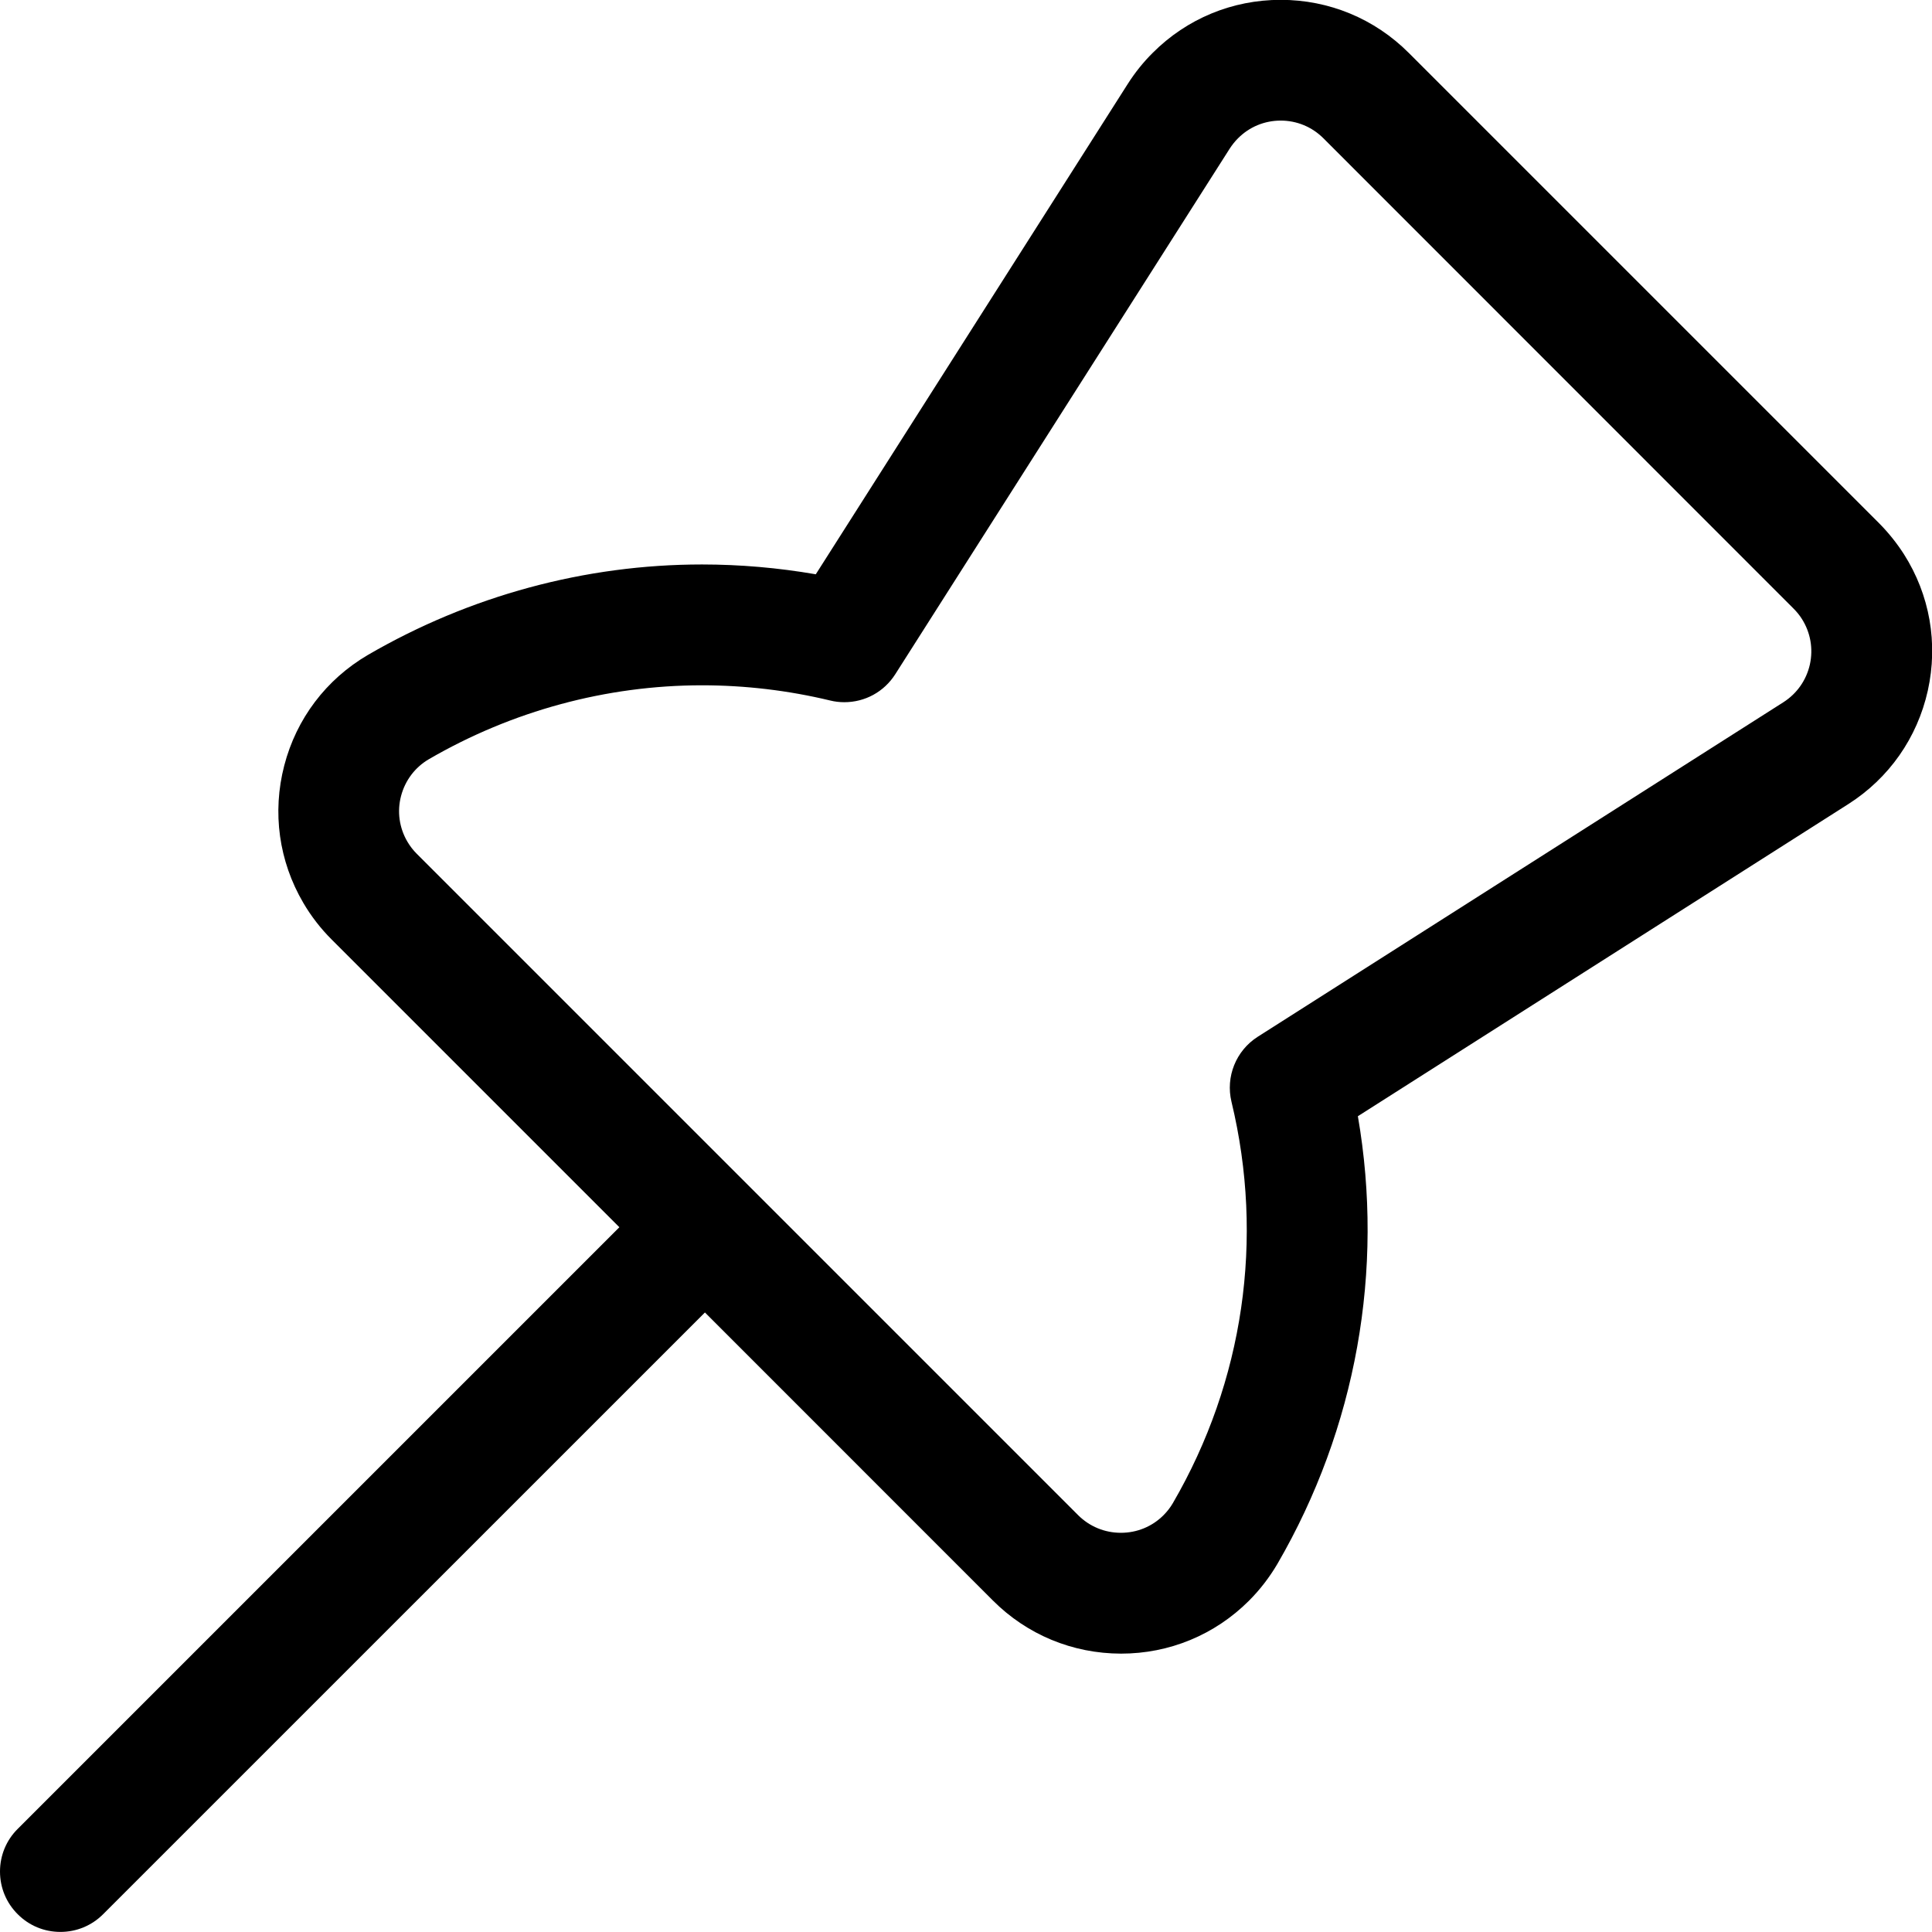
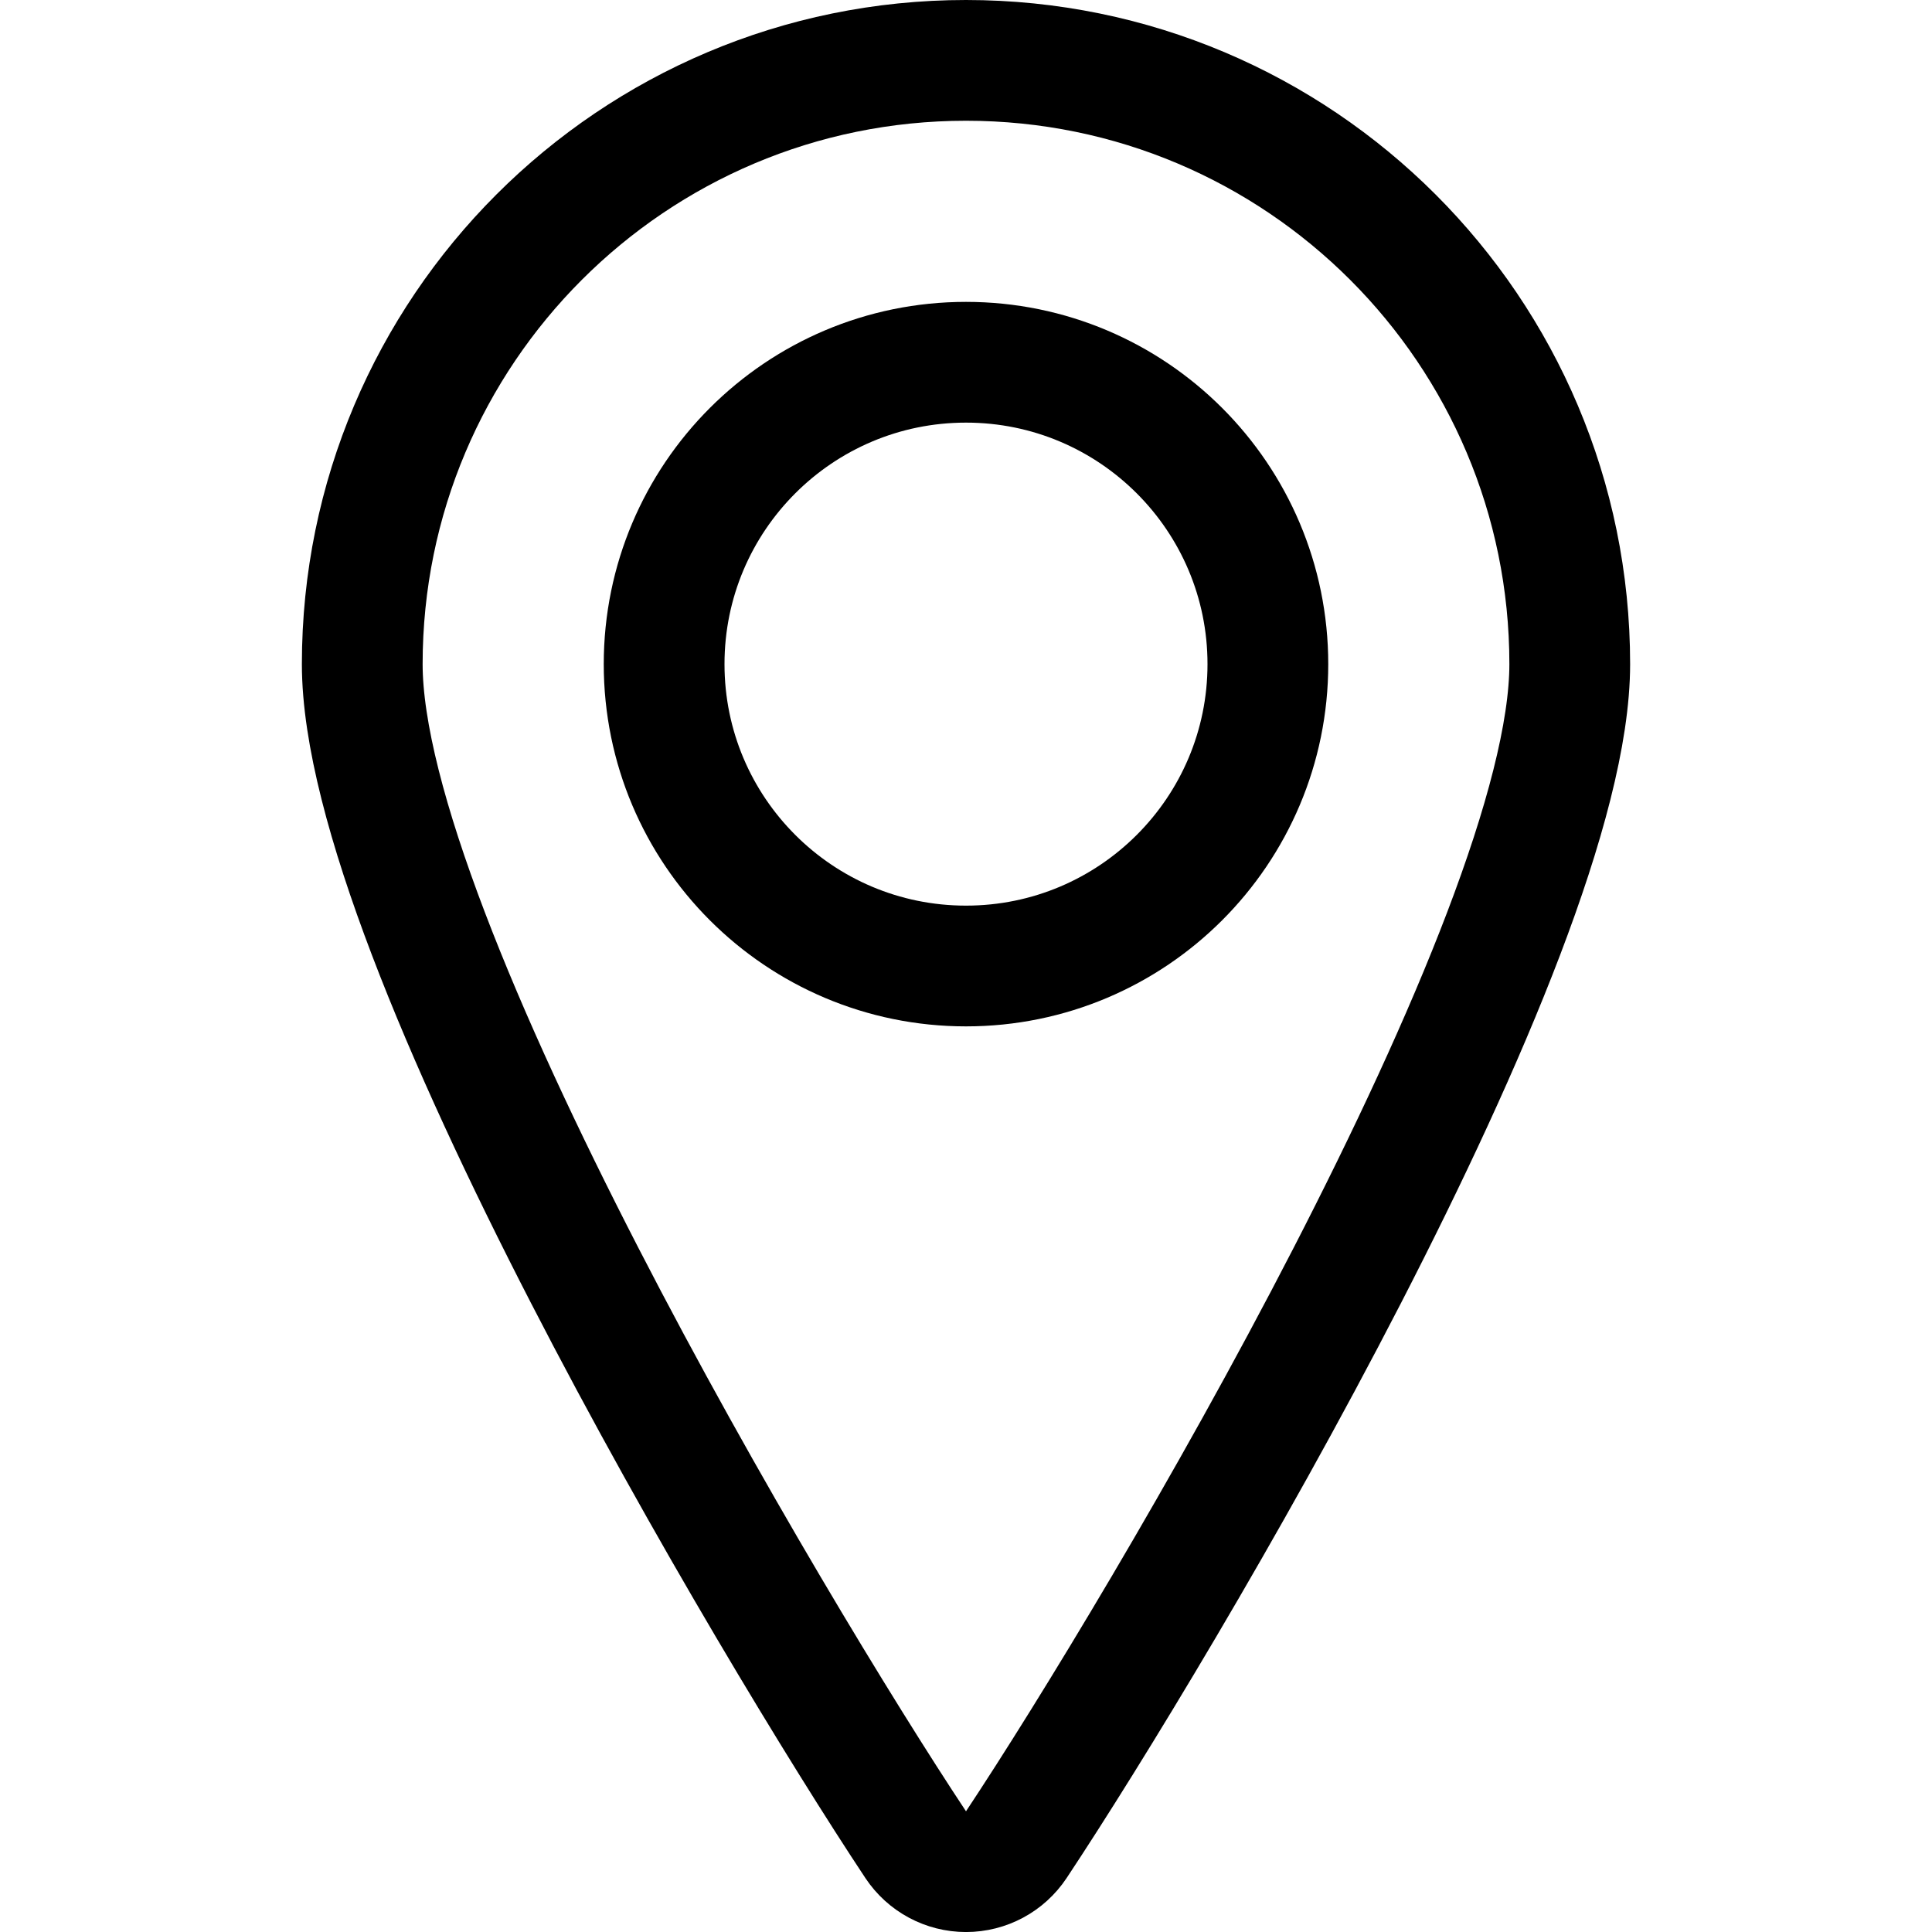
- <svg xmlns="http://www.w3.org/2000/svg" version="1.1" id="Layer_1" x="0px" y="0px" viewBox="0 0 24 24" style="enable-background:new 0 0 24 24;" xml:space="preserve">
-   <g>
-     <path d="M0.75,23.999c-0.2,0-0.389-0.078-0.53-0.22C0.078,23.638,0,23.449,0,23.249s0.078-0.389,0.22-0.53l7.474-7.474   l-3.575-3.575c-0.135-0.135-0.254-0.288-0.351-0.454c-0.304-0.518-0.388-1.124-0.237-1.706C3.682,8.928,4.051,8.44,4.57,8.136   c1.266-0.736,2.7-1.124,4.15-1.124c0.472,0,0.946,0.041,1.414,0.122l3.877-6.094c0.089-0.139,0.192-0.268,0.308-0.383   c0.424-0.425,0.989-0.659,1.59-0.659s1.166,0.234,1.591,0.659l5.843,5.843c0.117,0.118,0.22,0.247,0.308,0.384   c0.322,0.506,0.427,1.108,0.297,1.695c-0.131,0.587-0.482,1.088-0.988,1.41l-6.092,3.877c0.331,1.911-0.021,3.877-1,5.562   c-0.099,0.168-0.218,0.322-0.354,0.458c-0.424,0.423-0.988,0.656-1.588,0.656c-0.604-0.001-1.169-0.236-1.593-0.661l-3.576-3.577   L1.28,23.78C1.139,23.921,0.95,23.999,0.75,23.999z M8.72,8.513c-1.186,0-2.36,0.318-3.394,0.919   C5.156,9.532,5.033,9.694,4.982,9.888c-0.051,0.194-0.022,0.396,0.079,0.568c0.033,0.056,0.072,0.106,0.117,0.151l8.214,8.214   c0.142,0.142,0.331,0.22,0.532,0.22c0.2,0,0.388-0.077,0.529-0.218c0.046-0.046,0.085-0.096,0.117-0.151   c0.879-1.512,1.138-3.283,0.728-4.985c-0.075-0.311,0.056-0.636,0.326-0.808l6.529-4.155c0.169-0.108,0.286-0.274,0.33-0.47   c0.043-0.195,0.008-0.396-0.099-0.565c-0.029-0.046-0.064-0.089-0.103-0.128L16.44,1.718c-0.142-0.142-0.33-0.22-0.531-0.22   c-0.2,0-0.389,0.078-0.53,0.22C15.34,1.757,15.306,1.8,15.276,1.846l-4.155,6.53c-0.139,0.218-0.375,0.347-0.633,0.347   c-0.059,0-0.118-0.007-0.175-0.021C9.79,8.576,9.254,8.513,8.72,8.513z" />
-   </g>
+ <svg xmlns="http://www.w3.org/2000/svg" viewBox="0 0 24 24">
+   <defs>
+     <style>.a{fill:none;stroke:currentColor;stroke-linecap:round;stroke-linejoin:round;stroke-width:1.5px;}</style>
+   </defs>
+   <circle class="a" cx="12" cy="8.25" r="3.75" />
+   <path class="a" d="M12,.75a7.5,7.5,0,0,1,7.5,7.5c0,3.407-5.074,11.95-6.875,14.665a.75.75,0,0,1-1.25,0C9.574,20.2,4.5,11.657,4.5,8.25A7.5,7.5,0,0,1,12,.75Z" />
</svg>
